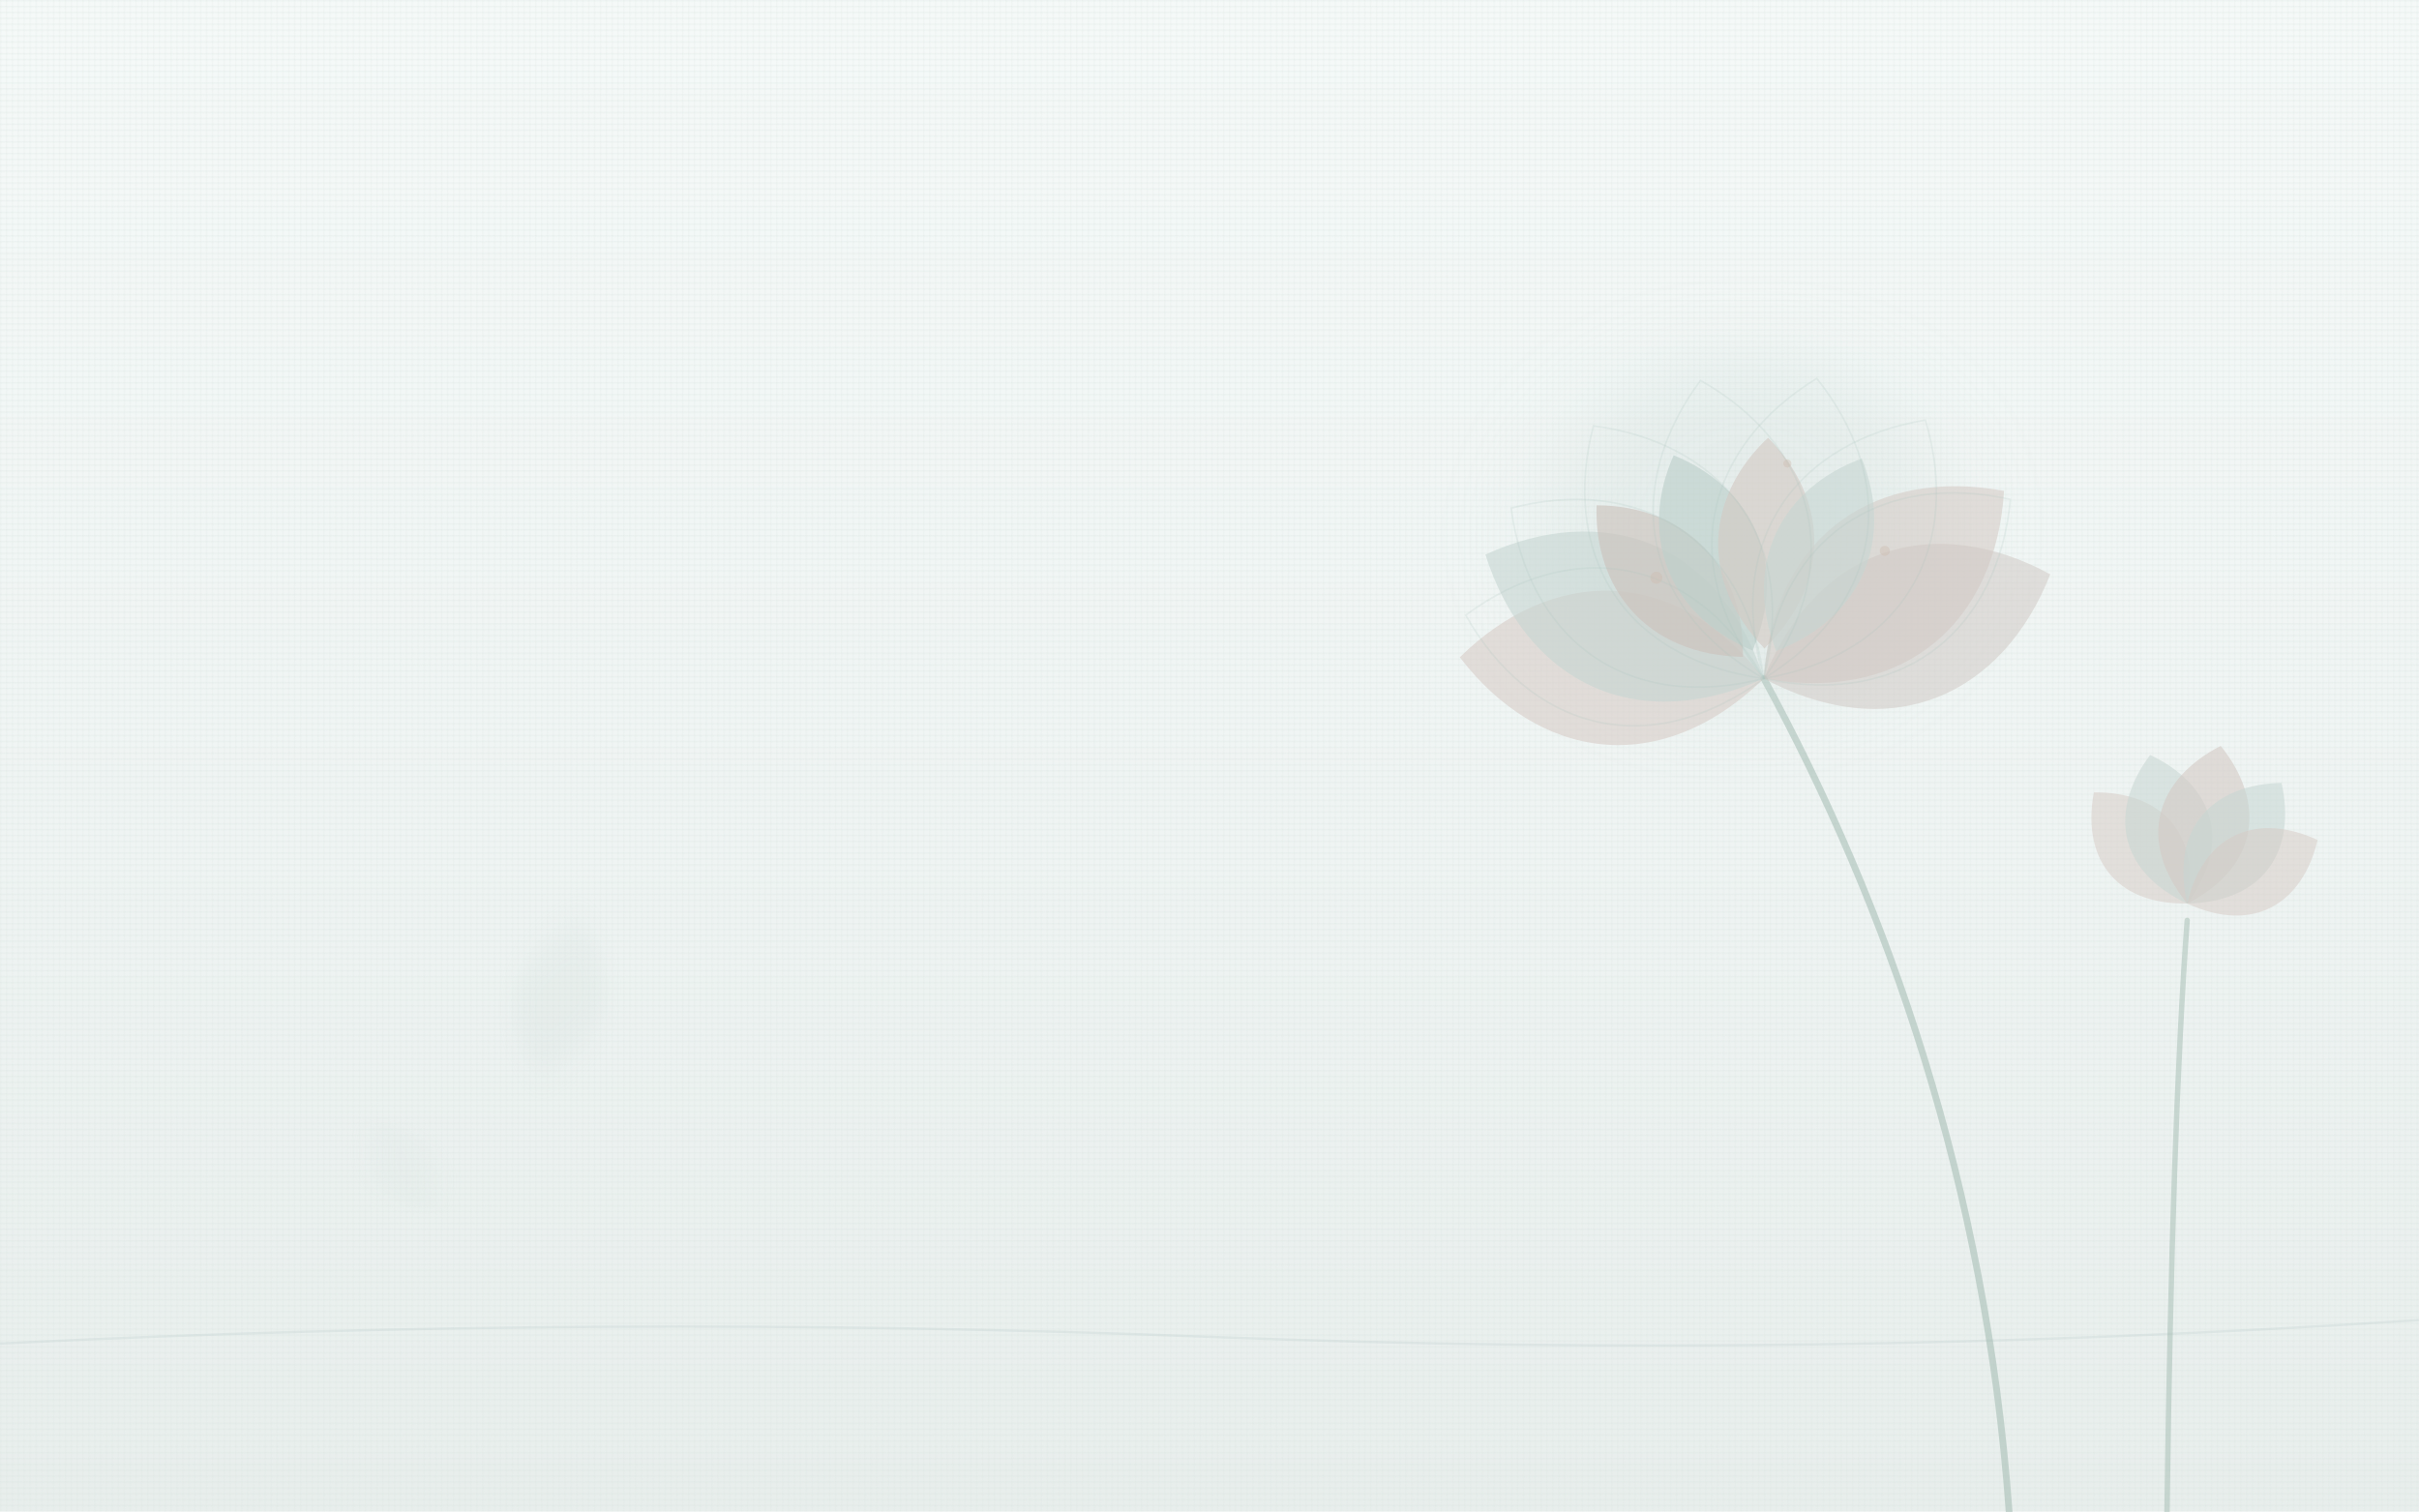
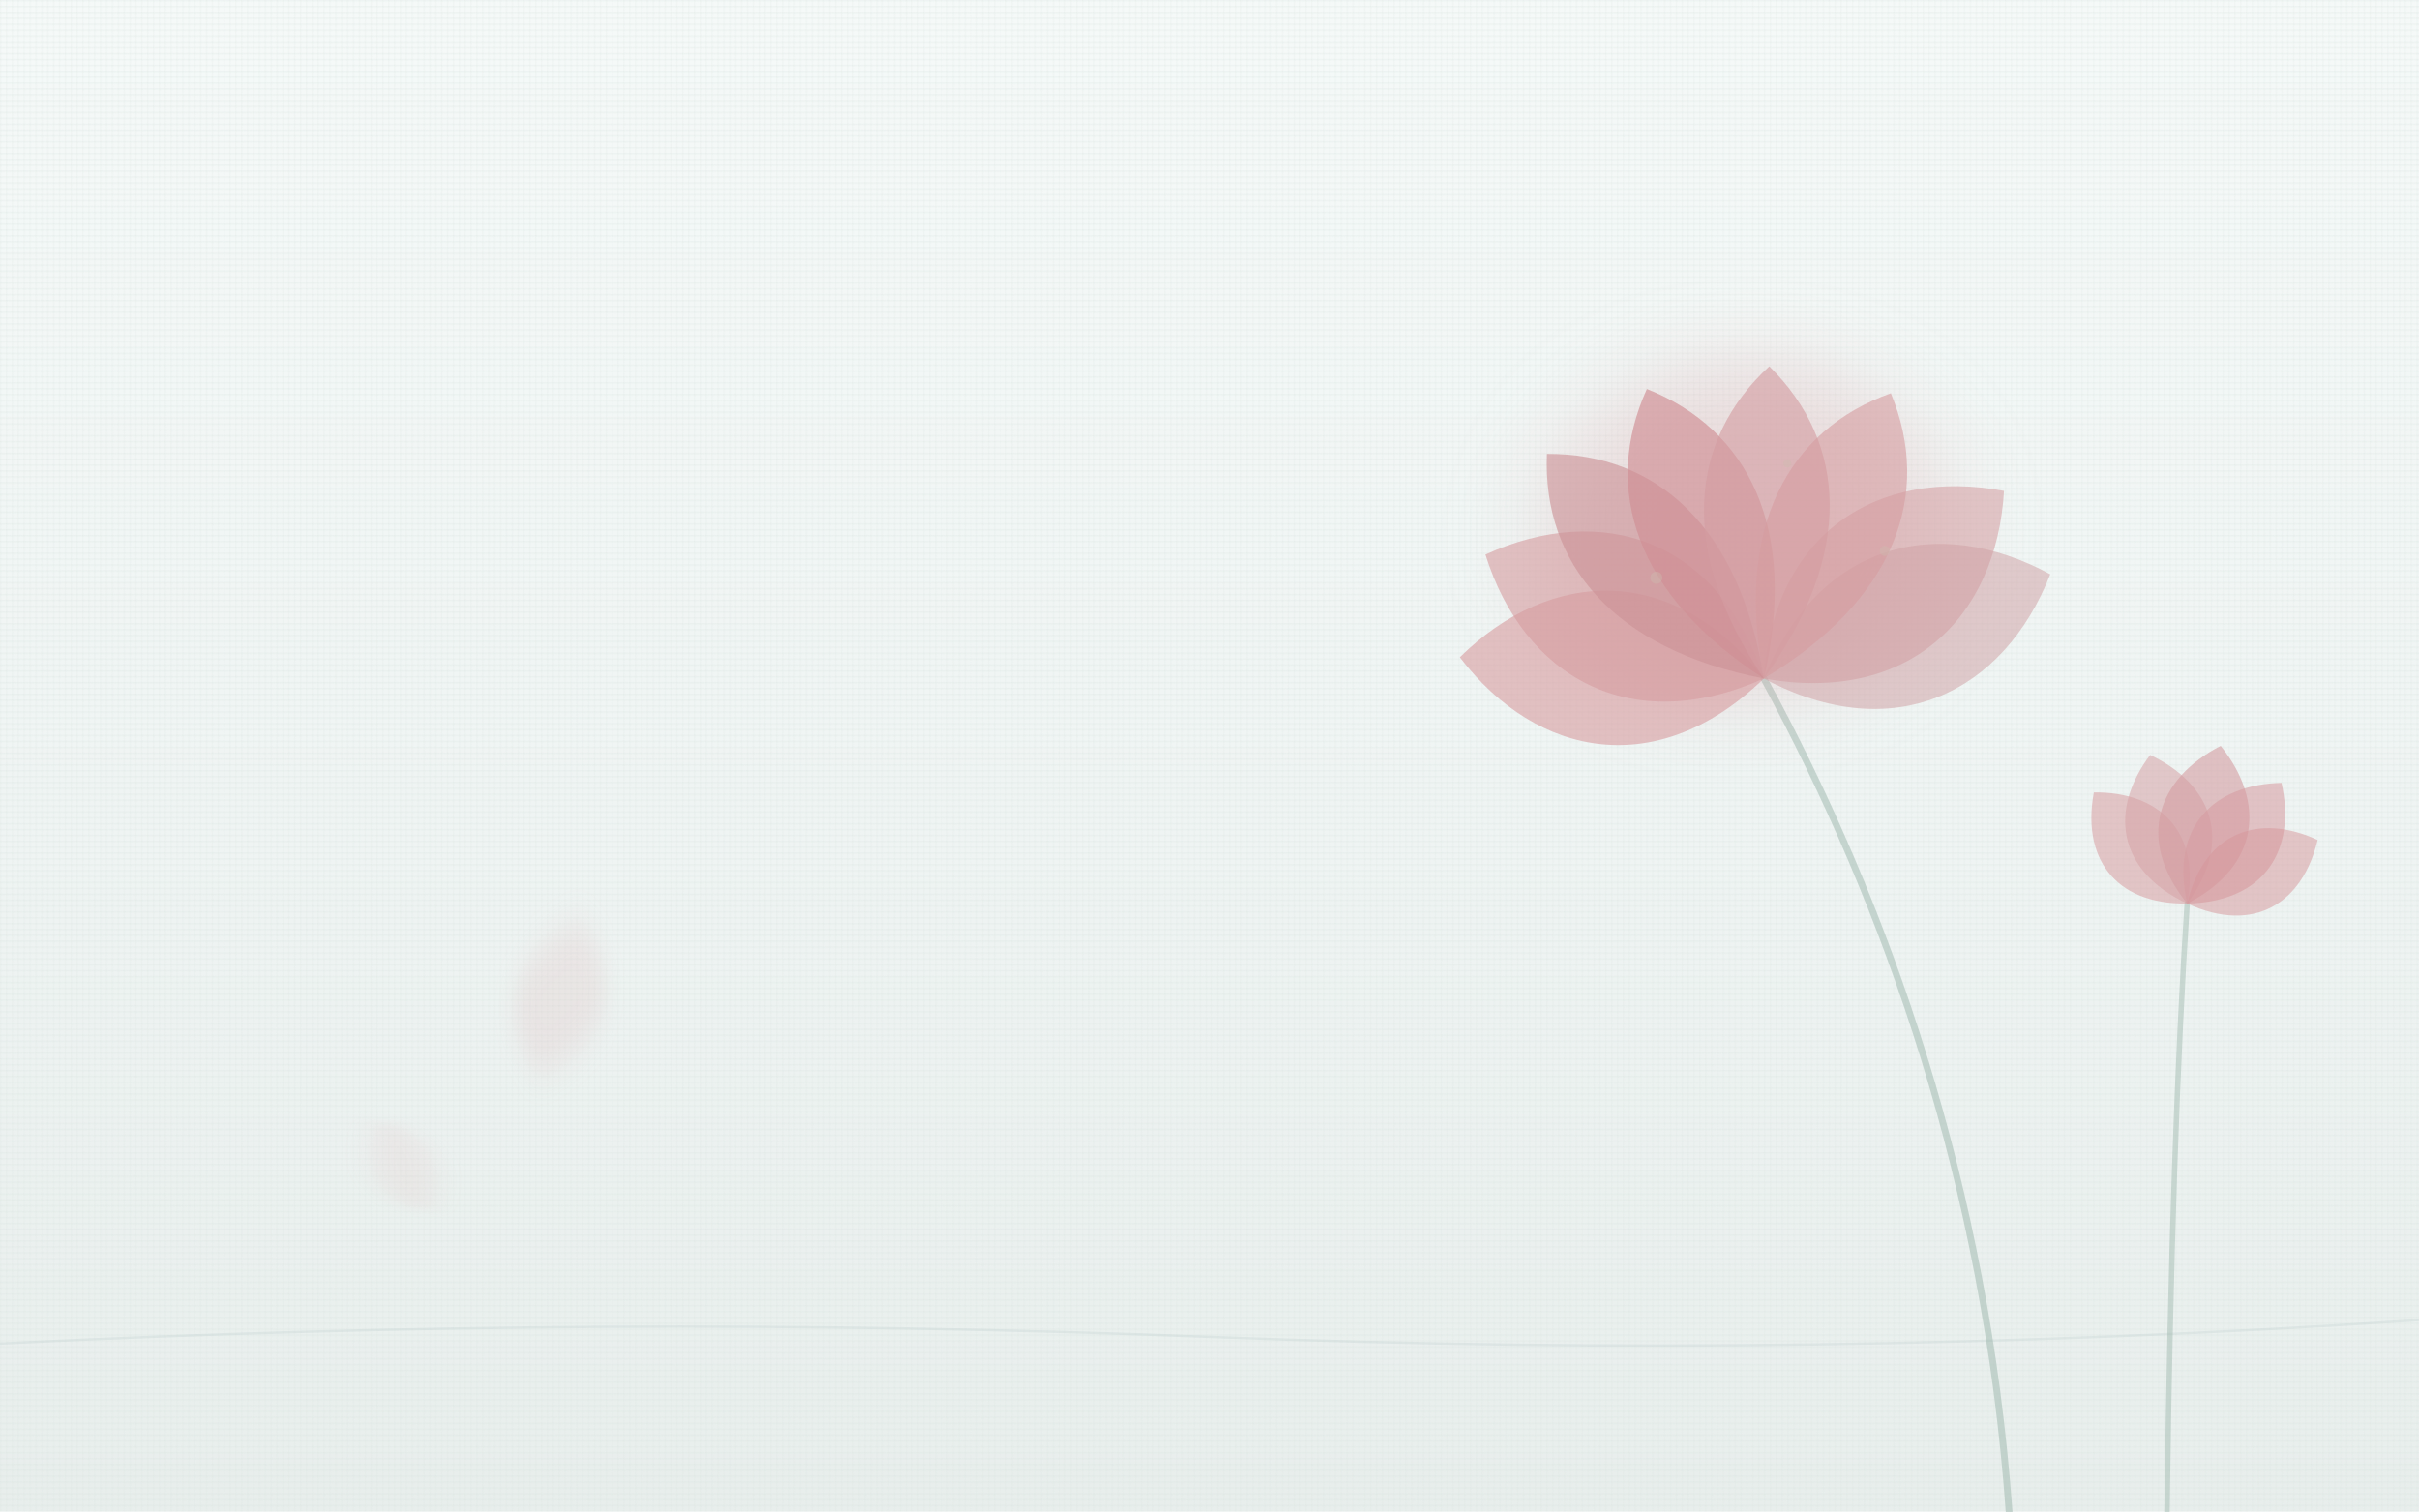
<svg xmlns="http://www.w3.org/2000/svg" width="1440" height="900" viewBox="0 0 1440 900">
  <defs>
    <linearGradient id="sk" x1="0" y1="0" x2="0" y2="1">
      <stop offset="0" stop-color="#F5F9F8" />
      <stop offset=".55" stop-color="#EFF4F3" />
      <stop offset="1" stop-color="#E8EEEC" />
    </linearGradient>
    <pattern id="wv" width="7" height="7" patternUnits="userSpaceOnUse">
      <path d="M0 .5H7M0 4H7" stroke="#D2DEDA" stroke-width=".5" opacity=".45" />
      <path d="M.5 0V7M4 0V7" stroke="#D8E3E0" stroke-width=".45" opacity=".38" />
    </pattern>
    <path id="pt" d="M0,0 C-58,-52 -51,-117 0,-162 C51,-117 58,-52 0,0 Z" />
-     <path id="pi" d="M0,0 C-36,-36 -32,-81 0,-112 C32,-81 36,-36 0,0 Z" />
+     <path id="pi" d="M0,16 C-47,-51 -42,-110 0,-150 C42,-110 47,-51 0,16 Z" />
    <path id="ps" d="M0,0 C-38,-31 -33,-69 0,-96 C33,-69 38,-31 0,0 Z" />
    <filter id="b8" x="-45%" y="-45%" width="190%" height="190%">
      <feGaussianBlur stdDeviation="8" />
    </filter>
    <filter id="b22" x="-45%" y="-45%" width="190%" height="190%">
      <feGaussianBlur stdDeviation="22" />
    </filter>
    <filter id="b4" x="-45%" y="-45%" width="190%" height="190%">
      <feGaussianBlur stdDeviation="4" />
    </filter>
  </defs>
  <rect width="1440" height="900" fill="url(#sk)" />
  <rect width="1440" height="900" fill="url(#wv)" opacity=".85" />
  <path d="M0 800Q360 782 720 796T1440 786" fill="none" stroke="#BFCFD0" stroke-width="1.4" opacity=".32" />
  <g transform="translate(320,640) rotate(16)" opacity=".17" filter="url(#b8)">
-     <use href="#ps" fill="#C8D6D2" />
+     <use href="#ps" fill="#D6A4A7" />
  </g>
  <g transform="translate(256,722) rotate(-30) scale(.66)" opacity=".13" filter="url(#b8)">
-     <use href="#ps" fill="#CFDDD8" />
+     <use href="#ps" fill="#DDABAE" />
  </g>
  <path d="M1196 900C1182 706 1124 540 1050 404" fill="none" stroke="#9CB6AC" stroke-width="4" stroke-linecap="round" opacity=".5" />
-   <path d="M1290 900C1292 748 1296 630 1302 548" fill="none" stroke="#9CB6AC" stroke-width="3.2" stroke-linecap="round" opacity=".46" />
+   <path d="M1290 900C1292 748 1296 630 1302 538" fill="none" stroke="#9CB6AC" stroke-width="3.2" stroke-linecap="round" opacity=".46" />
  <g transform="translate(1050,404) rotate(-8) scale(1.12)">
-     <ellipse cx="0" cy="-80" rx="106" ry="94" fill="#C6D6D2" opacity=".26" filter="url(#b22)" />
-     <use href="#pt" transform="rotate(-78)" fill="#D6C9C4" opacity=".56" />
-     <use href="#pt" transform="rotate(-58)" fill="#C6D6D2" opacity=".6" />
-     <use href="#pt" transform="rotate(60)" fill="#D4CAC5" opacity=".56" />
-     <use href="#pt" transform="rotate(78)" fill="#D0C8C3" opacity=".52" />
-     <use href="#pi" transform="rotate(-36) translate(0,-16)" fill="#CCC1BC" opacity=".62" />
-     <use href="#pi" transform="rotate(-14) translate(0,-16)" fill="#BED0CC" opacity=".66" />
-     <use href="#pi" transform="rotate(9) translate(0,-16)" fill="#D3C9C4" opacity=".62" />
-     <use href="#pi" transform="rotate(32) translate(0,-16)" fill="#C6D6D2" opacity=".6" />
-     <use href="#pt" transform="rotate(-70)" fill="none" stroke="#A9C1BA" stroke-width=".9" opacity=".18" />
-     <use href="#pt" transform="rotate(-48)" fill="none" stroke="#A9C1BA" stroke-width=".9" opacity=".18" />
-     <use href="#pt" transform="rotate(-26)" fill="none" stroke="#A9C1BA" stroke-width=".9" opacity=".18" />
-     <use href="#pt" transform="rotate(-4)" fill="none" stroke="#A9C1BA" stroke-width=".9" opacity=".18" />
-     <use href="#pt" transform="rotate(18)" fill="none" stroke="#A9C1BA" stroke-width=".9" opacity=".18" />
-     <use href="#pt" transform="rotate(40)" fill="none" stroke="#A9C1BA" stroke-width=".9" opacity=".18" />
-     <use href="#pt" transform="rotate(62)" fill="none" stroke="#A9C1BA" stroke-width=".9" opacity=".18" />
+     <ellipse cx="0" cy="-80" rx="106" ry="94" fill="#D69CA0" opacity=".26" filter="url(#b22)" />
+     <use href="#pt" transform="rotate(-78)" fill="#D6959A" opacity=".56" />
+     <use href="#pt" transform="rotate(-58)" fill="#D69CA0" opacity=".6" />
+     <use href="#pt" transform="rotate(60)" fill="#D49EA2" opacity=".56" />
+     <use href="#pt" transform="rotate(78)" fill="#D0A1A4" opacity=".52" />
+     <use href="#pi" transform="rotate(-36) translate(0,-16)" fill="#CC9296" opacity=".62" />
+     <use href="#pi" transform="rotate(-14) translate(0,-16)" fill="#D08F94" opacity=".66" />
+     <use href="#pi" transform="rotate(9) translate(0,-16)" fill="#D39DA1" opacity=".62" />
+     <use href="#pi" transform="rotate(32) translate(0,-16)" fill="#D69CA0" opacity=".6" />
  </g>
  <g transform="translate(1302,538) rotate(12)">
-     <use href="#ps" transform="rotate(-52) scale(.9)" fill="#D6C9C4" opacity=".5" />
-     <use href="#ps" transform="rotate(-26) scale(.95)" fill="#C8D6D2" opacity=".56" />
-     <use href="#ps" transform="rotate(0) scale(1)" fill="#D3C9C4" opacity=".6" />
-     <use href="#ps" transform="rotate(26) scale(.95)" fill="#C6D6D2" opacity=".56" />
-     <use href="#ps" transform="rotate(52) scale(.9)" fill="#D6C9C4" opacity=".5" />
+     <use href="#ps" transform="rotate(-52) scale(.9)" fill="#D6959A" opacity=".5" />
+     <use href="#ps" transform="rotate(-26) scale(.95)" fill="#D6A4A7" opacity=".56" />
+     <use href="#ps" transform="rotate(0) scale(1)" fill="#D39DA1" opacity=".6" />
+     <use href="#ps" transform="rotate(26) scale(.95)" fill="#D69CA0" opacity=".56" />
+     <use href="#ps" transform="rotate(52) scale(.9)" fill="#D6959A" opacity=".5" />
  </g>
  <circle cx="986" cy="344" r="3.6" fill="#CDBBAE" opacity=".4" />
  <circle cx="1122" cy="328" r="3" fill="#CDBBAE" opacity=".4" />
  <circle cx="1064" cy="276" r="2.4" fill="#CDBBAE" opacity=".4" />
</svg>
